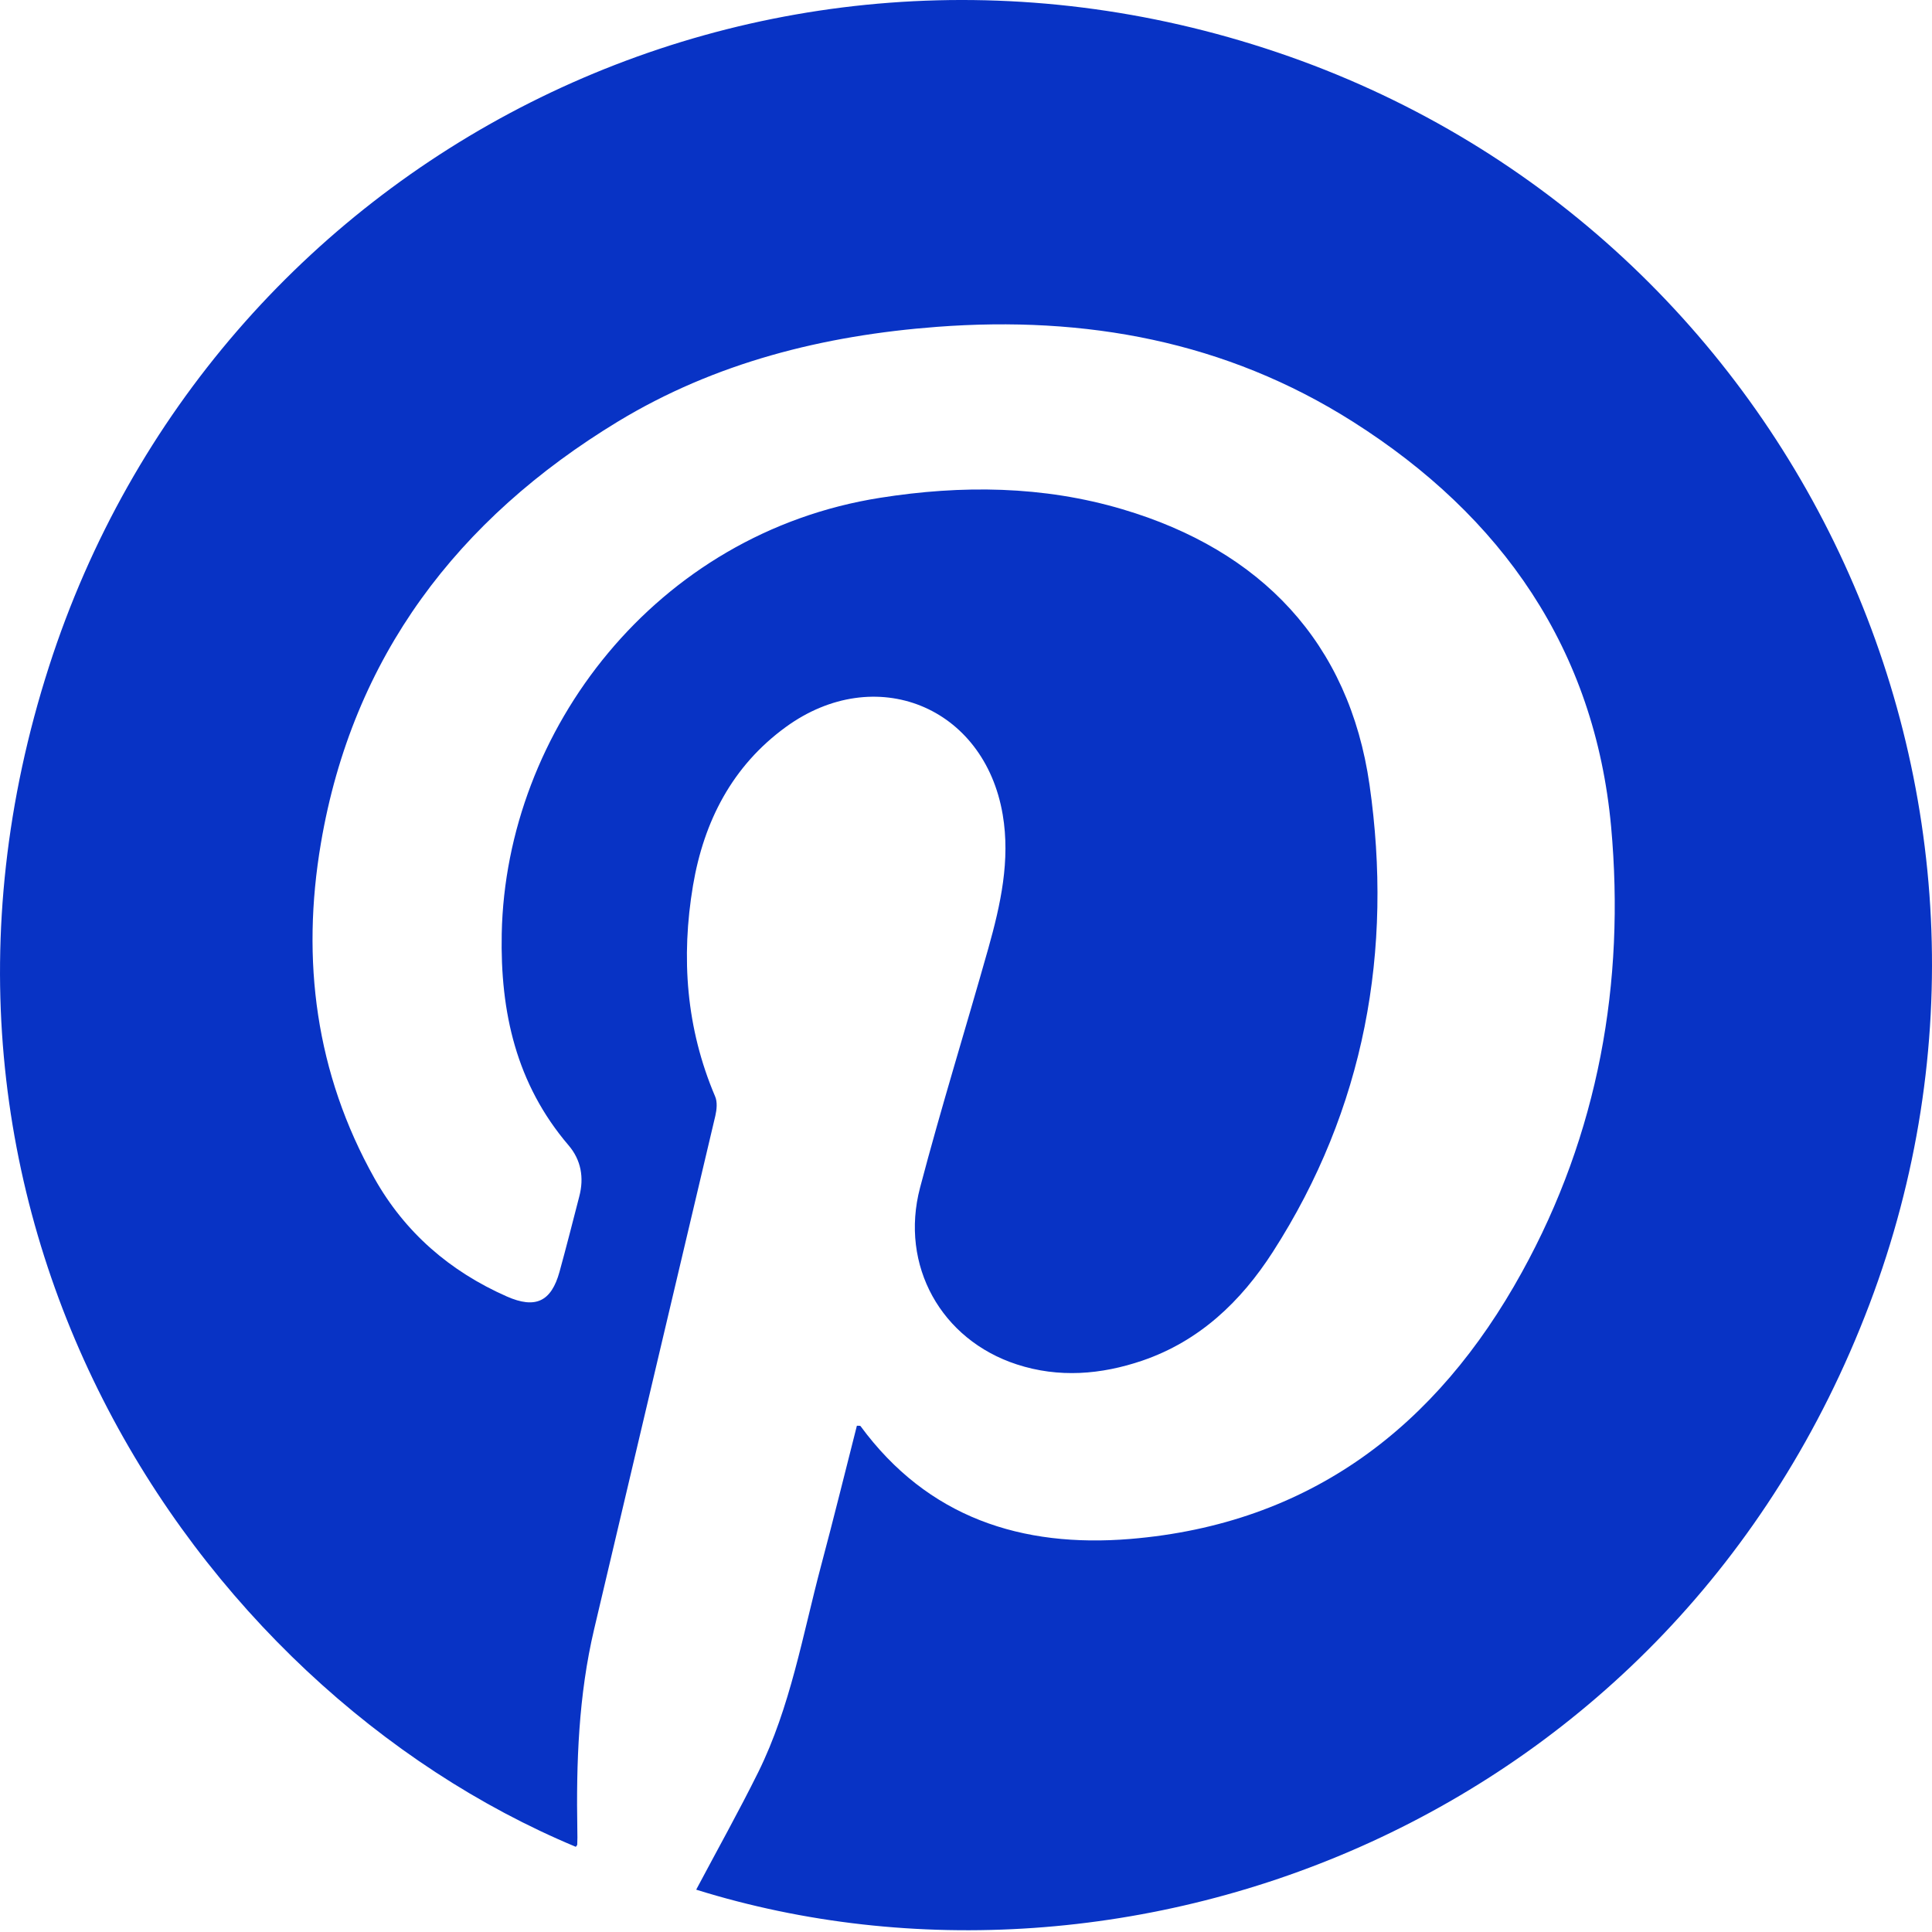
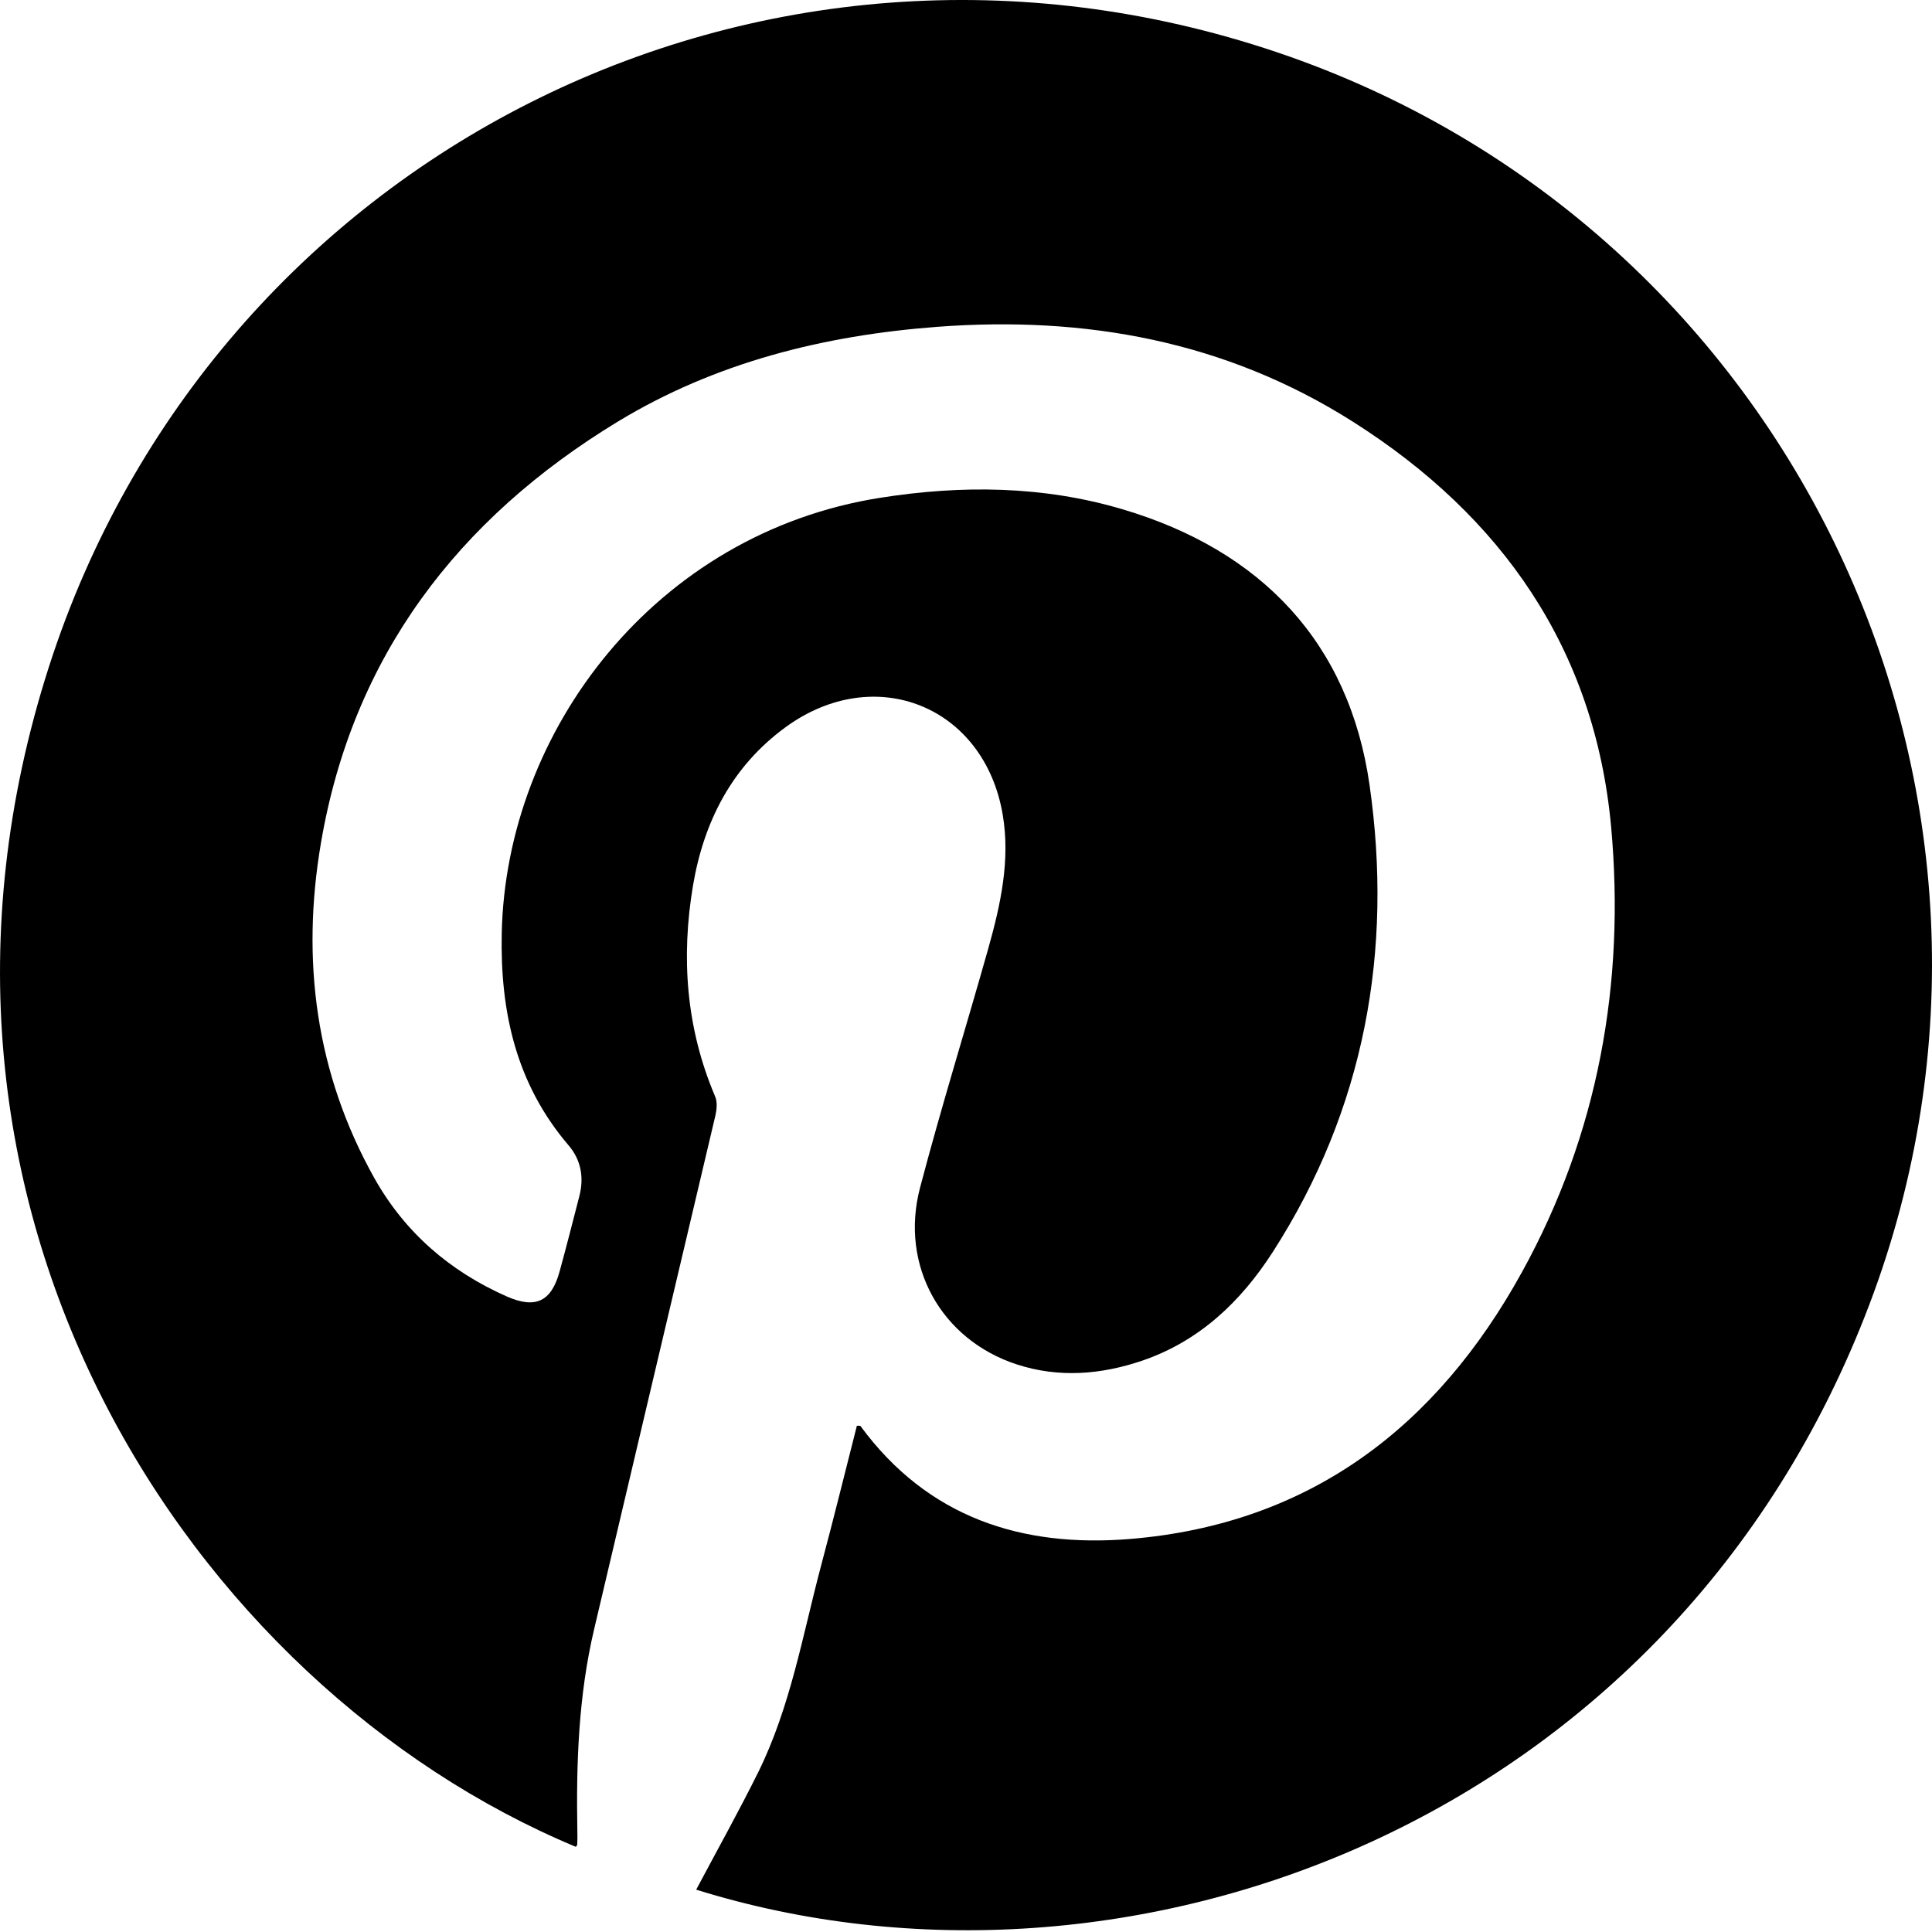
- <svg xmlns="http://www.w3.org/2000/svg" width="23" height="23" viewBox="0 0 23 23" fill="none">
-   <path d="M8.288 22.496C13.422 24.096 19.913 21.709 22.256 15.526C24.552 9.466 21.348 2.7 15.208 0.624C9.033 -1.464 2.535 1.868 0.584 7.933C-1.488 14.375 2.274 20.075 6.855 21.986C6.861 21.977 6.872 21.968 6.872 21.958C6.874 21.902 6.875 21.847 6.873 21.791C6.859 20.986 6.887 20.184 7.073 19.395C7.552 17.358 8.036 15.321 8.516 13.283C8.533 13.209 8.542 13.117 8.513 13.052C8.168 12.241 8.106 11.399 8.25 10.542C8.379 9.779 8.716 9.12 9.355 8.655C10.418 7.882 11.718 8.407 11.937 9.698C12.029 10.24 11.912 10.769 11.766 11.289C11.498 12.24 11.204 13.184 10.953 14.139C10.709 15.066 11.205 15.95 12.105 16.243C12.605 16.406 13.108 16.365 13.599 16.198C14.28 15.965 14.773 15.494 15.152 14.905C16.248 13.201 16.586 11.312 16.304 9.344C16.061 7.647 15.011 6.551 13.364 6.063C12.418 5.782 11.448 5.773 10.479 5.926C7.806 6.347 6.022 8.695 5.973 11.114C5.954 12.047 6.145 12.905 6.768 13.634C6.918 13.809 6.955 14.02 6.896 14.244C6.819 14.543 6.743 14.842 6.661 15.14C6.563 15.495 6.375 15.585 6.033 15.434C5.356 15.135 4.82 14.672 4.457 14.026C3.757 12.777 3.584 11.429 3.82 10.04C4.197 7.816 5.451 6.177 7.352 5.021C8.515 4.315 9.806 3.993 11.155 3.891C12.921 3.758 14.591 4.059 16.107 5.021C17.883 6.147 18.986 7.732 19.18 9.842C19.349 11.699 19.028 13.498 18.117 15.147C17.105 16.983 15.598 18.144 13.454 18.321C12.164 18.427 11.045 18.067 10.244 16.977C10.24 16.971 10.223 16.975 10.201 16.973C10.06 17.527 9.923 18.084 9.775 18.638C9.555 19.466 9.411 20.319 9.027 21.097C8.795 21.565 8.539 22.023 8.288 22.496Z" fill="#0833C5" />
+ <svg xmlns="http://www.w3.org/2000/svg" width="23" height="23" viewBox="0 0 23 23">
+   <path d="M8.288 22.496C13.422 24.096 19.913 21.709 22.256 15.526C24.552 9.466 21.348 2.7 15.208 0.624C9.033 -1.464 2.535 1.868 0.584 7.933C-1.488 14.375 2.274 20.075 6.855 21.986C6.861 21.977 6.872 21.968 6.872 21.958C6.874 21.902 6.875 21.847 6.873 21.791C6.859 20.986 6.887 20.184 7.073 19.395C7.552 17.358 8.036 15.321 8.516 13.283C8.533 13.209 8.542 13.117 8.513 13.052C8.168 12.241 8.106 11.399 8.25 10.542C8.379 9.779 8.716 9.12 9.355 8.655C10.418 7.882 11.718 8.407 11.937 9.698C12.029 10.24 11.912 10.769 11.766 11.289C11.498 12.24 11.204 13.184 10.953 14.139C10.709 15.066 11.205 15.95 12.105 16.243C12.605 16.406 13.108 16.365 13.599 16.198C14.28 15.965 14.773 15.494 15.152 14.905C16.248 13.201 16.586 11.312 16.304 9.344C16.061 7.647 15.011 6.551 13.364 6.063C12.418 5.782 11.448 5.773 10.479 5.926C7.806 6.347 6.022 8.695 5.973 11.114C5.954 12.047 6.145 12.905 6.768 13.634C6.918 13.809 6.955 14.02 6.896 14.244C6.819 14.543 6.743 14.842 6.661 15.14C6.563 15.495 6.375 15.585 6.033 15.434C5.356 15.135 4.82 14.672 4.457 14.026C3.757 12.777 3.584 11.429 3.82 10.04C4.197 7.816 5.451 6.177 7.352 5.021C8.515 4.315 9.806 3.993 11.155 3.891C12.921 3.758 14.591 4.059 16.107 5.021C17.883 6.147 18.986 7.732 19.18 9.842C19.349 11.699 19.028 13.498 18.117 15.147C17.105 16.983 15.598 18.144 13.454 18.321C12.164 18.427 11.045 18.067 10.244 16.977C10.24 16.971 10.223 16.975 10.201 16.973C10.06 17.527 9.923 18.084 9.775 18.638C9.555 19.466 9.411 20.319 9.027 21.097C8.795 21.565 8.539 22.023 8.288 22.496Z" />
</svg>
